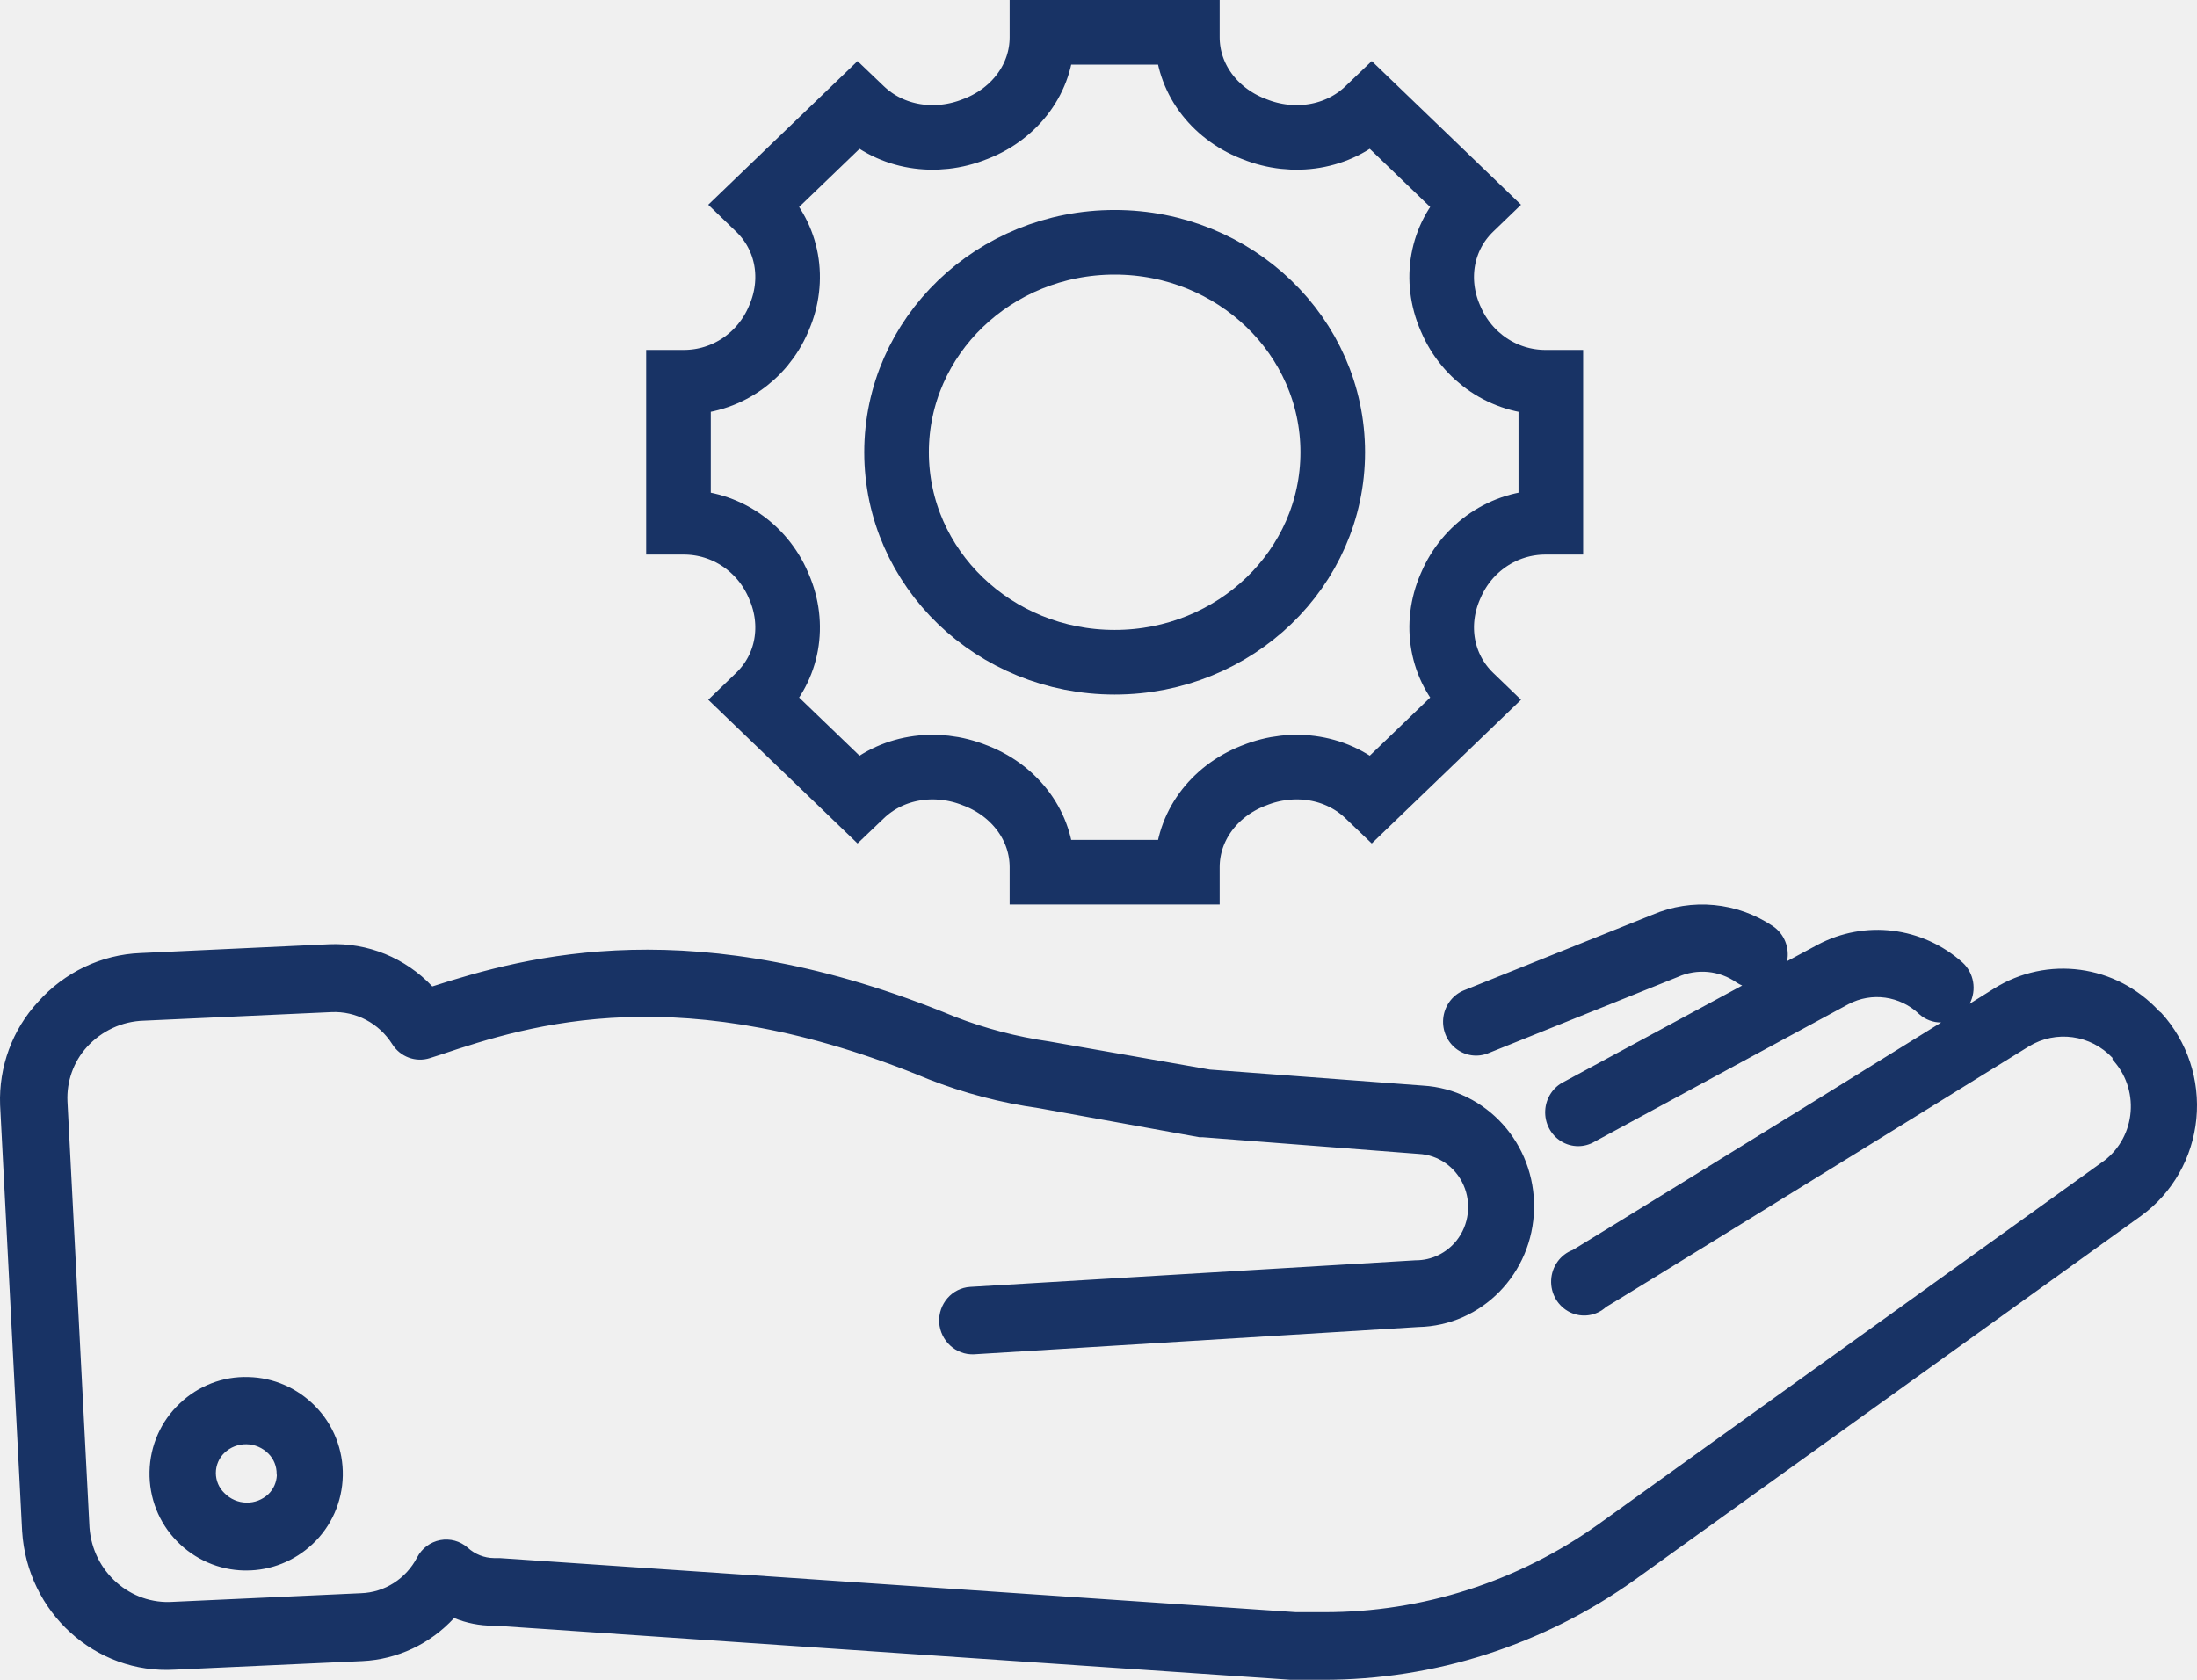
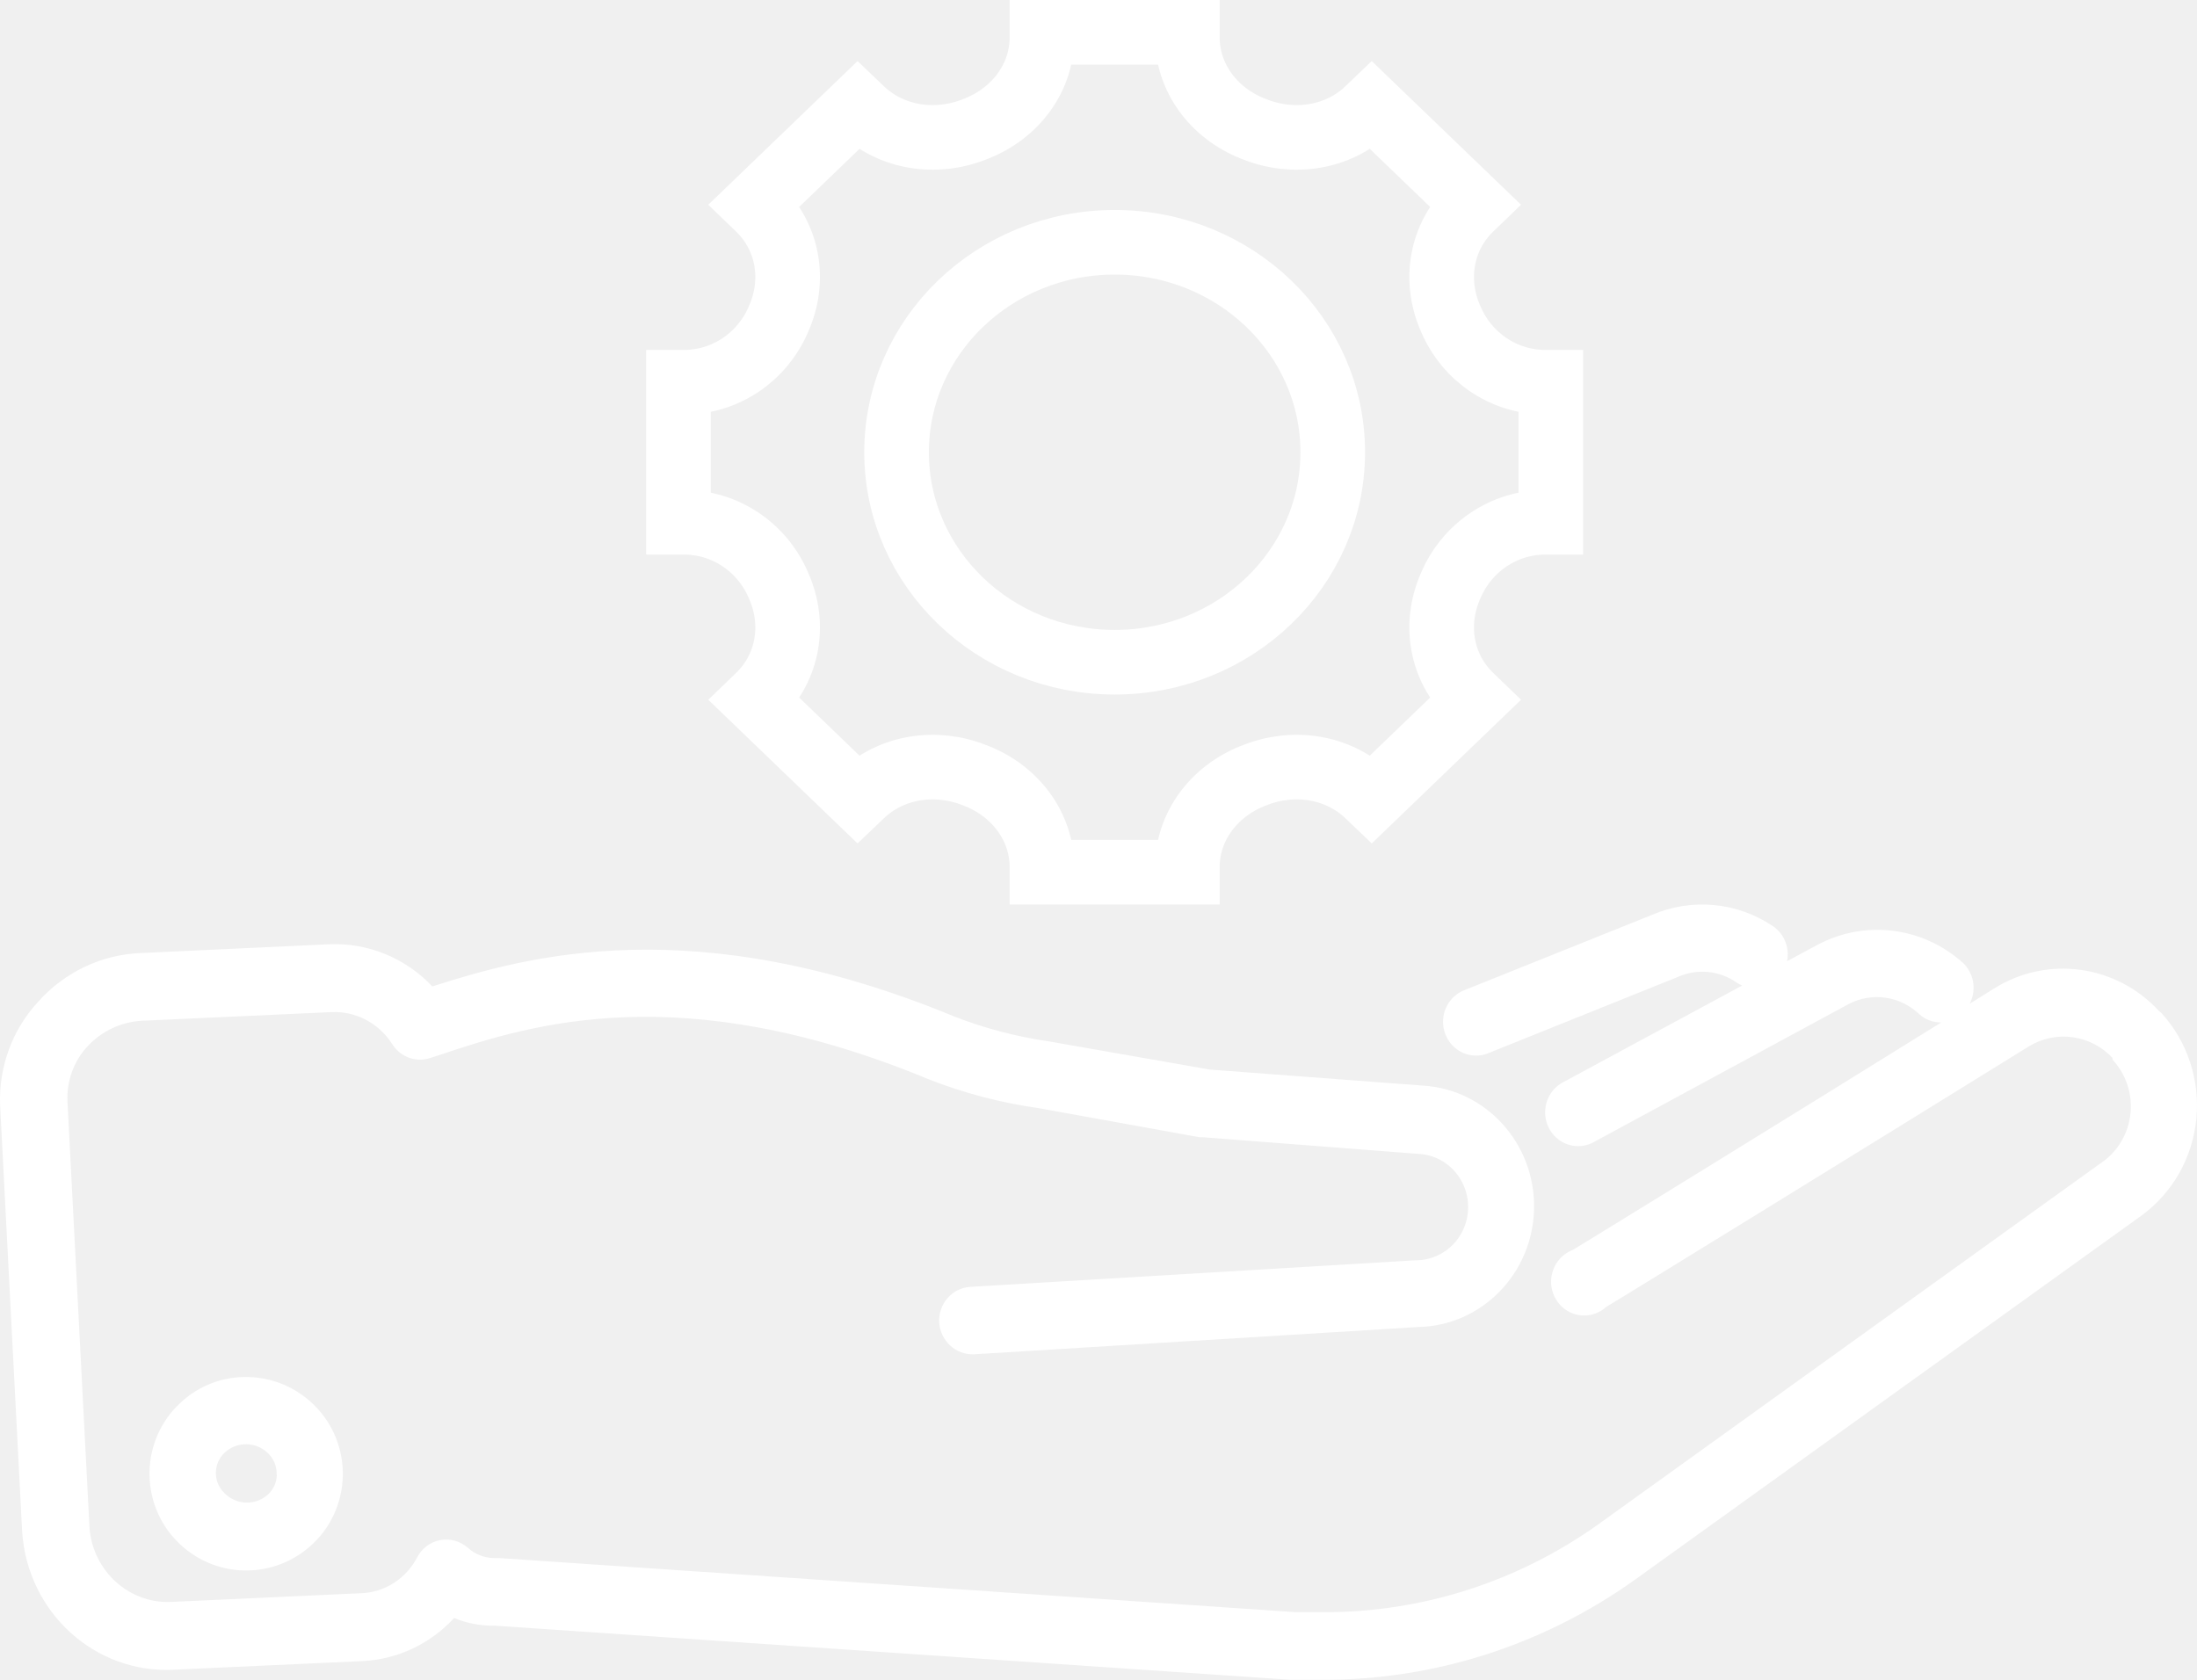
<svg xmlns="http://www.w3.org/2000/svg" width="68px" height="52px" viewBox="0 0 68 52" version="1.1">
  <defs />
  <g id="Website" stroke="none" stroke-width="1" fill="none" fill-rule="evenodd">
    <g id="Final-concept" transform="translate(-295, -62)">
      <g id="top-nav" transform="translate(0, 47)">
        <g id="Top-Nav" transform="translate(209, 13)">
          <g id="Services" transform="translate(0, 3)">
            <g id="noun_630666_cc" transform="translate(86, 0)">
-               <g id="22Artboard-1" transform="translate(21, 0)" stroke-width="2" stroke="#183365">
+               <g id="22Artboard-1" transform="translate(21, 0)" stroke-width="2" stroke="white">
                <g id="noun_736357_cc">
                  <g id="27--Web-Service--(development,-coding,-code,-programming)">
                    <g id="Group">
                      <g id="Shape">
                        <g>
                          <path d="M20.25,13 C20.25,9.41 17.228,6.5 13.5,6.5 C9.772,6.5 6.75,9.41 6.75,13 C6.75,16.59 9.772,19.5 13.5,19.5 C17.228,19.5 20.25,16.59 20.25,13 L20.25,13 Z" />
                          <path d="M27,15.167 L27,10.833 L26.839,10.833 C25.536,10.833 24.404,10.045 23.908,8.886 C23.901,8.87 23.894,8.854 23.887,8.839 C23.383,7.676 23.598,6.34 24.523,5.449 L24.637,5.339 L21.455,2.276 L21.341,2.385 C20.416,3.276 19.029,3.484 17.822,2.997 C17.805,2.991 17.788,2.984 17.772,2.978 C16.568,2.5 15.75,1.41 15.75,0.155 L15.75,0 L11.25,0 L11.25,0.155 C11.25,1.41 10.432,2.5 9.228,2.978 C9.211,2.984 9.195,2.991 9.178,2.997 C7.971,3.484 6.584,3.276 5.659,2.385 L5.545,2.276 L2.363,5.339 L2.477,5.449 C3.402,6.34 3.617,7.676 3.112,8.839 C3.106,8.854 3.099,8.87 3.092,8.886 C2.596,10.045 1.464,10.833 0.161,10.833 L0,10.833 L0,15.167 L0.161,15.167 C1.464,15.167 2.596,15.955 3.092,17.114 C3.099,17.13 3.106,17.146 3.112,17.161 C3.617,18.324 3.402,19.66 2.477,20.551 L2.363,20.661 L5.545,23.724 L5.659,23.615 C6.584,22.724 7.971,22.516 9.178,23.003 C9.195,23.009 9.211,23.016 9.228,23.022 C10.432,23.5 11.25,24.59 11.25,25.845 L11.25,26 L15.75,26 L15.75,25.845 C15.75,24.59 16.568,23.5 17.772,23.022 C17.788,23.016 17.805,23.009 17.822,23.003 C19.029,22.516 20.416,22.724 21.341,23.615 L21.455,23.724 L24.637,20.661 L24.523,20.551 C23.598,19.66 23.383,18.324 23.887,17.161 C23.894,17.146 23.901,17.13 23.908,17.114 C24.404,15.955 25.536,15.167 26.839,15.167 L27,15.167 L27,15.167 Z" />
                        </g>
                      </g>
                    </g>
                  </g>
                </g>
              </g>
-               <path d="M66.892,30.352 C67.7,31.234 68.097,32.431 67.98,33.635 C67.862,34.839 67.242,35.932 66.278,36.632 L50.604,47.902 C47.772,49.925 44.4,51.006 40.947,51 L39.945,51 L15.33,49.325 L15.255,49.325 C14.844,49.325 14.437,49.244 14.055,49.088 C13.315,49.892 12.298,50.369 11.22,50.421 L5.414,50.686 C2.955,50.833 0.842,48.919 0.685,46.401 L0.003,33.206 C-0.041,32.025 0.382,30.875 1.175,30.017 C1.993,29.097 3.137,28.551 4.351,28.503 L10.185,28.231 C11.383,28.177 12.547,28.652 13.381,29.536 C16.298,28.6 21.504,27.142 29.546,30.471 C30.489,30.837 31.47,31.094 32.469,31.238 L37.444,32.11 L44.041,32.606 C46,32.723 47.52,34.404 47.481,36.413 C47.443,38.422 45.86,40.041 43.898,40.079 L30.145,40.924 C29.586,40.948 29.109,40.512 29.069,39.94 C29.038,39.364 29.467,38.871 30.03,38.837 L43.809,38.014 C44.303,38.018 44.772,37.792 45.084,37.4 C45.465,36.917 45.548,36.255 45.299,35.689 C45.05,35.123 44.511,34.748 43.905,34.72 L37.226,34.204 L37.124,34.204 L32.149,33.304 C30.984,33.14 29.84,32.841 28.742,32.41 C21.088,29.235 16.413,30.715 13.633,31.65 L13.306,31.755 C12.867,31.895 12.389,31.718 12.14,31.322 C11.729,30.674 11.014,30.297 10.26,30.331 L4.453,30.596 C3.782,30.615 3.146,30.909 2.688,31.413 C2.276,31.868 2.06,32.474 2.088,33.094 L2.77,46.29 C2.872,47.656 4.032,48.682 5.366,48.586 L11.173,48.32 C11.904,48.296 12.567,47.873 12.911,47.211 C13.057,46.931 13.319,46.734 13.624,46.676 C13.929,46.618 14.243,46.704 14.478,46.911 C14.702,47.115 14.99,47.229 15.289,47.232 L15.459,47.232 L40.109,48.907 L40.988,48.907 C44.022,48.912 46.984,47.962 49.473,46.185 L65.147,34.916 C65.61,34.554 65.901,34.008 65.946,33.414 C65.992,32.82 65.788,32.234 65.385,31.803 L65.385,31.748 C64.707,31.029 63.635,30.881 62.796,31.392 C57.889,34.434 49.813,39.409 49.711,39.458 C49.404,39.739 48.962,39.803 48.59,39.621 C48.219,39.439 47.99,39.047 48.01,38.626 C48.03,38.205 48.295,37.837 48.682,37.693 C48.757,37.651 55.238,33.667 60.083,30.652 C59.833,30.655 59.59,30.563 59.402,30.394 C58.807,29.827 57.929,29.704 57.208,30.087 L49.364,34.336 C49.039,34.531 48.637,34.528 48.315,34.328 C47.994,34.128 47.806,33.763 47.826,33.379 C47.845,32.994 48.07,32.652 48.409,32.487 L53.923,29.508 C53.863,29.483 53.806,29.453 53.752,29.417 C53.216,29.041 52.528,28.975 51.933,29.242 L46.086,31.594 C45.744,31.743 45.35,31.689 45.057,31.455 C44.764,31.221 44.619,30.843 44.677,30.467 C44.735,30.092 44.987,29.778 45.336,29.647 L51.142,27.317 C52.367,26.792 53.767,26.925 54.877,27.672 C55.224,27.908 55.396,28.336 55.313,28.754 L56.26,28.245 C57.724,27.468 59.502,27.687 60.744,28.796 C61.097,29.119 61.187,29.647 60.963,30.073 L61.712,29.605 C63.364,28.566 65.501,28.858 66.83,30.303 L66.892,30.352 Z M9.762,42.536 C10.32,43.104 10.627,43.881 10.61,44.687 C10.593,45.493 10.255,46.256 9.673,46.799 C9.116,47.324 8.386,47.616 7.629,47.616 L7.561,47.616 C6.777,47.602 6.029,47.277 5.475,46.708 C4.917,46.14 4.611,45.363 4.628,44.557 C4.644,43.752 4.983,42.988 5.564,42.445 C6.139,41.895 6.904,41.602 7.69,41.628 C8.469,41.646 9.212,41.971 9.762,42.536 L9.762,42.536 Z M8.563,44.629 C8.566,44.393 8.475,44.166 8.31,44.001 C8.129,43.817 7.885,43.712 7.629,43.708 L7.629,43.708 C7.377,43.703 7.133,43.798 6.948,43.973 C6.778,44.134 6.681,44.361 6.681,44.598 C6.681,44.835 6.778,45.061 6.948,45.222 C7.129,45.406 7.373,45.511 7.629,45.515 L7.629,45.515 C7.881,45.52 8.125,45.425 8.31,45.25 C8.466,45.098 8.558,44.891 8.569,44.671 L8.563,44.629 Z" id="Shape" fill="#183365" />
+               <path d="M66.892,30.352 C67.7,31.234 68.097,32.431 67.98,33.635 C67.862,34.839 67.242,35.932 66.278,36.632 L50.604,47.902 C47.772,49.925 44.4,51.006 40.947,51 L39.945,51 L15.33,49.325 L15.255,49.325 C14.844,49.325 14.437,49.244 14.055,49.088 C13.315,49.892 12.298,50.369 11.22,50.421 L5.414,50.686 C2.955,50.833 0.842,48.919 0.685,46.401 L0.003,33.206 C-0.041,32.025 0.382,30.875 1.175,30.017 C1.993,29.097 3.137,28.551 4.351,28.503 L10.185,28.231 C11.383,28.177 12.547,28.652 13.381,29.536 C16.298,28.6 21.504,27.142 29.546,30.471 C30.489,30.837 31.47,31.094 32.469,31.238 L37.444,32.11 L44.041,32.606 C46,32.723 47.52,34.404 47.481,36.413 C47.443,38.422 45.86,40.041 43.898,40.079 L30.145,40.924 C29.586,40.948 29.109,40.512 29.069,39.94 C29.038,39.364 29.467,38.871 30.03,38.837 L43.809,38.014 C44.303,38.018 44.772,37.792 45.084,37.4 C45.465,36.917 45.548,36.255 45.299,35.689 C45.05,35.123 44.511,34.748 43.905,34.72 L37.226,34.204 L37.124,34.204 L32.149,33.304 C30.984,33.14 29.84,32.841 28.742,32.41 C21.088,29.235 16.413,30.715 13.633,31.65 L13.306,31.755 C12.867,31.895 12.389,31.718 12.14,31.322 C11.729,30.674 11.014,30.297 10.26,30.331 L4.453,30.596 C3.782,30.615 3.146,30.909 2.688,31.413 C2.276,31.868 2.06,32.474 2.088,33.094 L2.77,46.29 C2.872,47.656 4.032,48.682 5.366,48.586 L11.173,48.32 C11.904,48.296 12.567,47.873 12.911,47.211 C13.057,46.931 13.319,46.734 13.624,46.676 C13.929,46.618 14.243,46.704 14.478,46.911 C14.702,47.115 14.99,47.229 15.289,47.232 L15.459,47.232 L40.109,48.907 L40.988,48.907 C44.022,48.912 46.984,47.962 49.473,46.185 L65.147,34.916 C65.61,34.554 65.901,34.008 65.946,33.414 C65.992,32.82 65.788,32.234 65.385,31.803 L65.385,31.748 C64.707,31.029 63.635,30.881 62.796,31.392 C57.889,34.434 49.813,39.409 49.711,39.458 C49.404,39.739 48.962,39.803 48.59,39.621 C48.219,39.439 47.99,39.047 48.01,38.626 C48.03,38.205 48.295,37.837 48.682,37.693 C48.757,37.651 55.238,33.667 60.083,30.652 C59.833,30.655 59.59,30.563 59.402,30.394 C58.807,29.827 57.929,29.704 57.208,30.087 L49.364,34.336 C49.039,34.531 48.637,34.528 48.315,34.328 C47.994,34.128 47.806,33.763 47.826,33.379 C47.845,32.994 48.07,32.652 48.409,32.487 L53.923,29.508 C53.863,29.483 53.806,29.453 53.752,29.417 C53.216,29.041 52.528,28.975 51.933,29.242 L46.086,31.594 C45.744,31.743 45.35,31.689 45.057,31.455 C44.764,31.221 44.619,30.843 44.677,30.467 C44.735,30.092 44.987,29.778 45.336,29.647 L51.142,27.317 C52.367,26.792 53.767,26.925 54.877,27.672 C55.224,27.908 55.396,28.336 55.313,28.754 L56.26,28.245 C57.724,27.468 59.502,27.687 60.744,28.796 C61.097,29.119 61.187,29.647 60.963,30.073 L61.712,29.605 C63.364,28.566 65.501,28.858 66.83,30.303 L66.892,30.352 Z M9.762,42.536 C10.32,43.104 10.627,43.881 10.61,44.687 C10.593,45.493 10.255,46.256 9.673,46.799 C9.116,47.324 8.386,47.616 7.629,47.616 L7.561,47.616 C6.777,47.602 6.029,47.277 5.475,46.708 C4.917,46.14 4.611,45.363 4.628,44.557 C4.644,43.752 4.983,42.988 5.564,42.445 C6.139,41.895 6.904,41.602 7.69,41.628 C8.469,41.646 9.212,41.971 9.762,42.536 L9.762,42.536 Z M8.563,44.629 C8.566,44.393 8.475,44.166 8.31,44.001 C8.129,43.817 7.885,43.712 7.629,43.708 L7.629,43.708 C7.377,43.703 7.133,43.798 6.948,43.973 C6.778,44.134 6.681,44.361 6.681,44.598 C6.681,44.835 6.778,45.061 6.948,45.222 C7.129,45.406 7.373,45.511 7.629,45.515 L7.629,45.515 C7.881,45.52 8.125,45.425 8.31,45.25 C8.466,45.098 8.558,44.891 8.569,44.671 L8.563,44.629 Z" id="Shape" fill="white" />
            </g>
          </g>
        </g>
      </g>
    </g>
  </g>
</svg>
